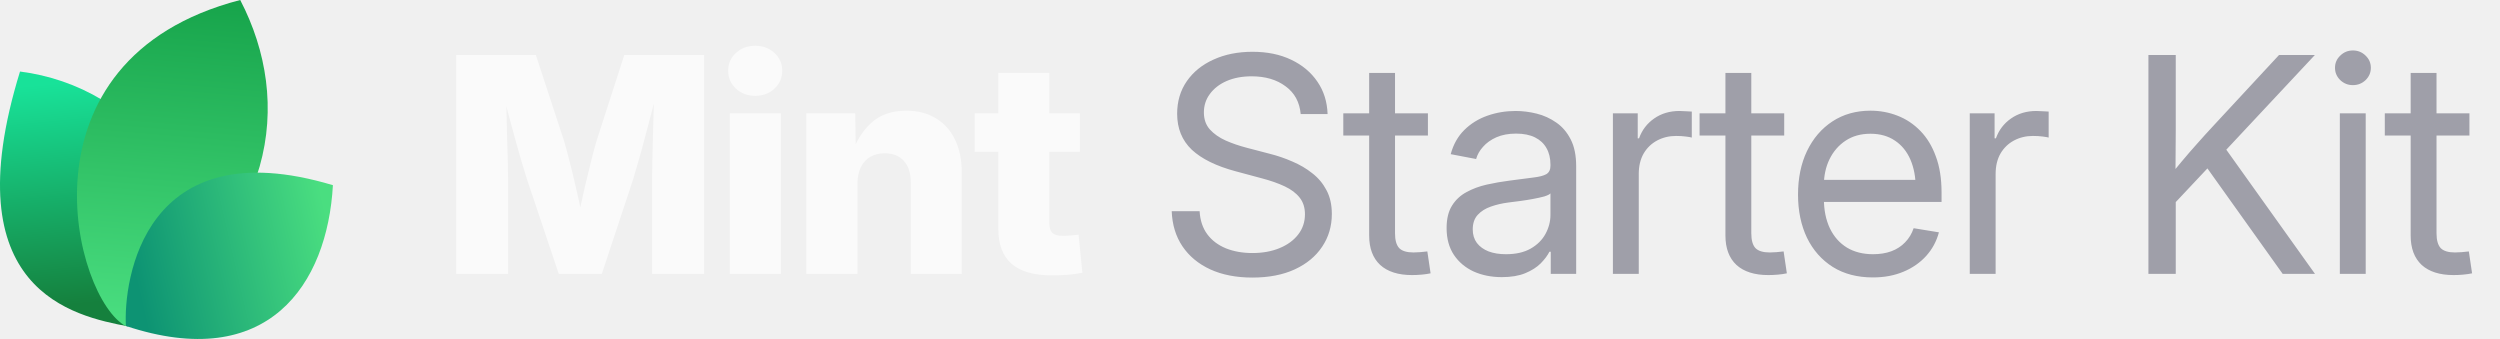
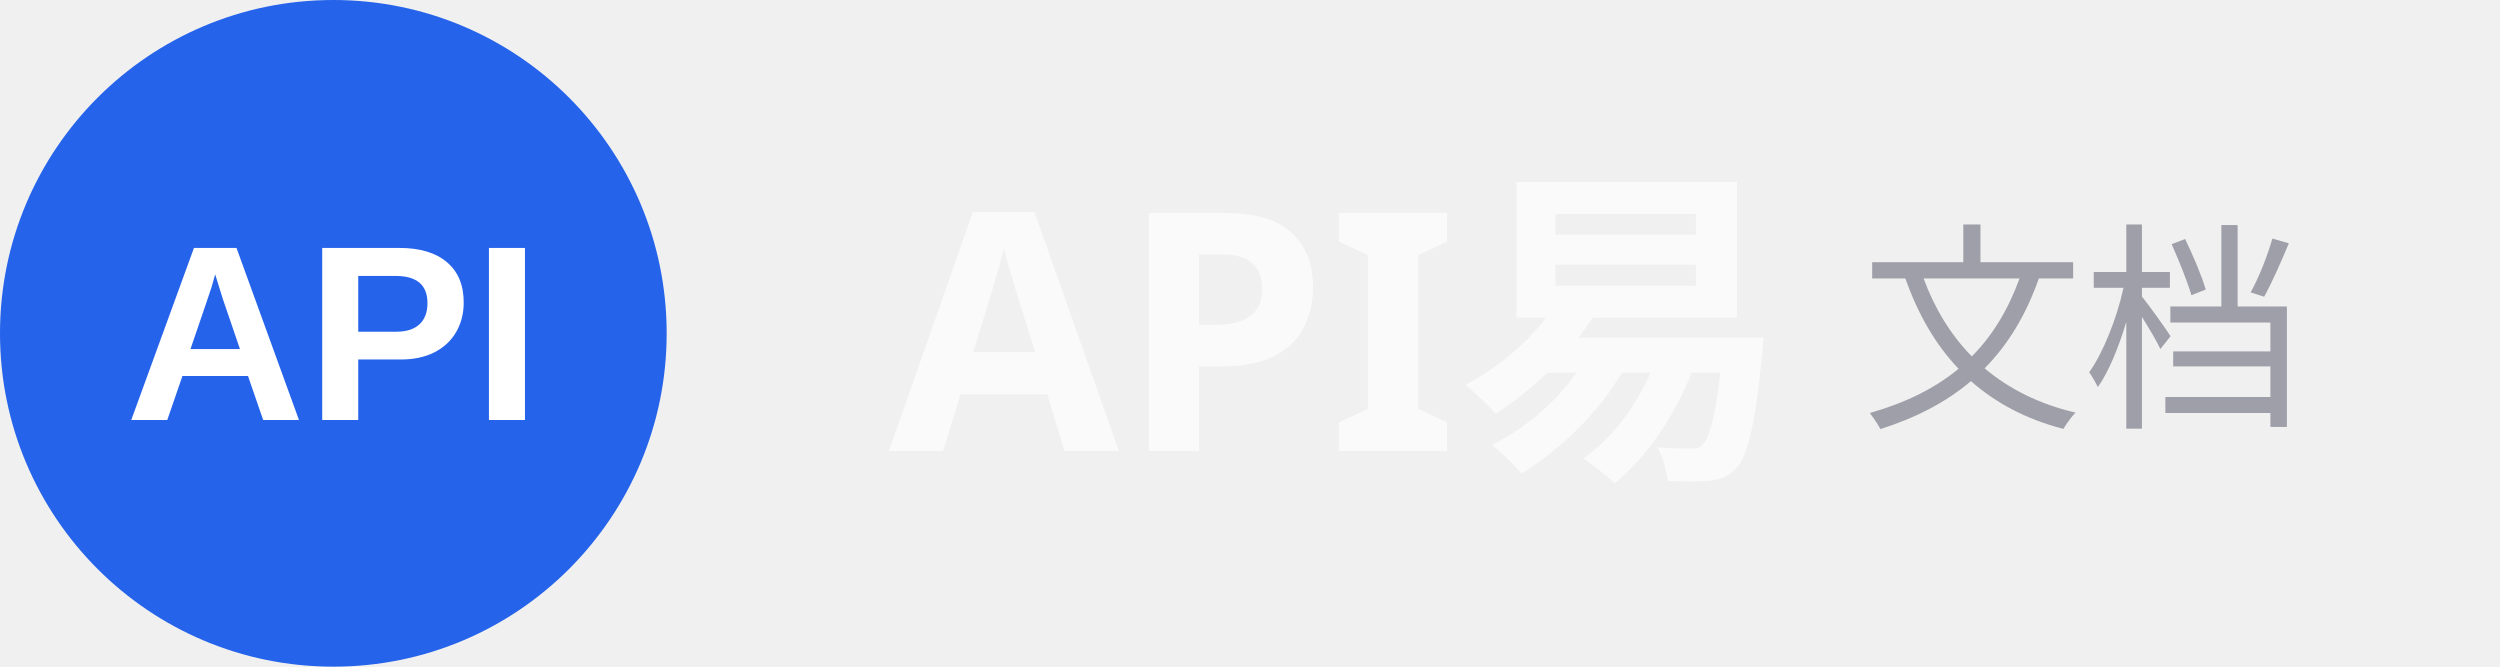
- <svg xmlns="http://www.w3.org/2000/svg" width="177" height="24" viewBox="0 0 177 24" fill="none">
-   <path d="M9.061 23.108C5.268 22.377 -3.391 20.627 1.417 5.064C9.634 6.099 16.973 14.064 9.061 23.108Z" fill="url(#paint0_linear_17557_2145)" />
-   <path d="M8.919 23.094C5.276 21.222 0.784 4.209 17.007 0C20.757 7.193 19.621 16.545 8.919 23.094Z" fill="url(#paint1_linear_17557_2145)" />
-   <path d="M8.914 23.079C8.735 19.882 10.159 9.085 23.57 13.111C23.181 20.123 18.984 26.418 8.914 23.079Z" fill="url(#paint2_linear_17557_2145)" />
-   <path d="M32.301 19.392V3.894H37.938L39.925 9.948C40.036 10.315 40.164 10.787 40.31 11.362C40.462 11.938 40.611 12.552 40.757 13.204C40.91 13.855 41.048 14.483 41.173 15.086C41.305 15.682 41.412 16.192 41.495 16.615H40.695C40.771 16.192 40.871 15.682 40.996 15.086C41.128 14.49 41.267 13.866 41.412 13.214C41.565 12.562 41.714 11.948 41.86 11.373C42.005 10.79 42.133 10.315 42.244 9.948L44.2 3.894H49.848V19.392H46.166V12.704C46.166 12.357 46.173 11.917 46.187 11.383C46.2 10.849 46.214 10.27 46.228 9.646C46.249 9.022 46.266 8.391 46.28 7.753C46.301 7.115 46.311 6.519 46.311 5.964H46.623C46.485 6.561 46.332 7.181 46.166 7.826C45.999 8.471 45.833 9.102 45.666 9.719C45.507 10.336 45.351 10.901 45.198 11.414C45.053 11.928 44.928 12.357 44.824 12.704L42.608 19.392H39.561L37.314 12.704C37.203 12.357 37.072 11.928 36.919 11.414C36.773 10.901 36.614 10.34 36.441 9.729C36.274 9.112 36.104 8.481 35.931 7.836C35.764 7.192 35.608 6.567 35.463 5.964H35.827C35.834 6.512 35.844 7.105 35.858 7.743C35.872 8.374 35.886 9.005 35.9 9.636C35.92 10.26 35.938 10.839 35.952 11.373C35.965 11.907 35.972 12.351 35.972 12.704V19.392H32.301ZM51.668 19.392V8.024H55.288V19.392H51.668ZM53.468 6.786C52.927 6.786 52.473 6.616 52.105 6.276C51.738 5.93 51.554 5.507 51.554 5.007C51.554 4.508 51.738 4.088 52.105 3.749C52.473 3.409 52.927 3.239 53.468 3.239C54.009 3.239 54.463 3.409 54.83 3.749C55.198 4.082 55.382 4.501 55.382 5.007C55.382 5.507 55.198 5.93 54.83 6.276C54.463 6.616 54.009 6.786 53.468 6.786ZM60.708 13.027V19.392H57.088V8.024H60.551L60.593 10.967H60.281C60.593 10.024 61.061 9.268 61.685 8.7C62.309 8.124 63.138 7.836 64.171 7.836C64.975 7.836 65.672 8.017 66.262 8.377C66.851 8.731 67.302 9.234 67.614 9.885C67.933 10.537 68.092 11.307 68.092 12.194V19.392H64.483V12.912C64.483 12.26 64.32 11.754 63.994 11.394C63.675 11.033 63.221 10.853 62.632 10.853C62.25 10.853 61.914 10.936 61.623 11.102C61.332 11.269 61.106 11.515 60.947 11.841C60.787 12.16 60.708 12.555 60.708 13.027ZM76.456 8.024V10.749H69.008V8.024H76.456ZM70.683 5.163H74.292V15.783C74.292 16.102 74.361 16.334 74.5 16.48C74.646 16.625 74.899 16.698 75.259 16.698C75.405 16.698 75.596 16.688 75.831 16.667C76.074 16.646 76.251 16.629 76.362 16.615L76.632 19.309C76.313 19.378 75.963 19.427 75.582 19.455C75.207 19.482 74.836 19.496 74.469 19.496C73.2 19.496 72.25 19.222 71.619 18.674C70.995 18.127 70.683 17.308 70.683 16.22V5.163Z" fill="#FAFAFA" />
-   <path d="M88.667 19.652C87.523 19.652 86.528 19.458 85.682 19.07C84.843 18.681 84.188 18.137 83.716 17.437C83.245 16.736 82.992 15.908 82.957 14.951H84.933C84.968 15.596 85.148 16.14 85.474 16.584C85.8 17.021 86.24 17.354 86.795 17.582C87.35 17.804 87.974 17.915 88.667 17.915C89.388 17.915 90.026 17.801 90.581 17.572C91.143 17.343 91.583 17.024 91.902 16.615C92.228 16.199 92.391 15.717 92.391 15.169C92.391 14.698 92.266 14.306 92.017 13.994C91.767 13.675 91.413 13.408 90.956 13.193C90.498 12.978 89.954 12.787 89.323 12.621L87.502 12.132C86.123 11.765 85.082 11.255 84.382 10.603C83.689 9.944 83.342 9.095 83.342 8.055C83.342 7.174 83.571 6.404 84.028 5.746C84.486 5.087 85.117 4.577 85.921 4.217C86.726 3.849 87.645 3.666 88.678 3.666C89.718 3.666 90.63 3.853 91.413 4.227C92.204 4.602 92.824 5.122 93.275 5.787C93.726 6.446 93.965 7.209 93.993 8.076H92.089C92.013 7.23 91.656 6.574 91.018 6.11C90.387 5.638 89.586 5.403 88.615 5.403C87.95 5.403 87.36 5.513 86.847 5.735C86.341 5.957 85.946 6.262 85.661 6.651C85.377 7.032 85.235 7.469 85.235 7.961C85.235 8.447 85.377 8.849 85.661 9.168C85.946 9.48 86.317 9.74 86.774 9.948C87.232 10.149 87.724 10.319 88.251 10.457L89.884 10.884C90.439 11.023 90.977 11.206 91.496 11.435C92.023 11.657 92.495 11.934 92.911 12.267C93.334 12.593 93.67 12.995 93.92 13.474C94.17 13.945 94.294 14.504 94.294 15.149C94.294 16.015 94.066 16.788 93.608 17.468C93.157 18.148 92.512 18.681 91.673 19.07C90.834 19.458 89.832 19.652 88.667 19.652ZM101.097 8.024V9.594H95.106V8.024H101.097ZM96.937 5.163H98.767V16.521C98.767 17 98.865 17.347 99.059 17.562C99.26 17.77 99.6 17.874 100.078 17.874C100.21 17.874 100.366 17.867 100.546 17.853C100.733 17.832 100.903 17.815 101.056 17.801L101.285 19.351C101.097 19.392 100.886 19.423 100.65 19.444C100.414 19.465 100.189 19.475 99.974 19.475C98.996 19.475 98.244 19.236 97.717 18.758C97.197 18.272 96.937 17.579 96.937 16.677V5.163ZM106.33 19.621C105.595 19.621 104.932 19.489 104.343 19.226C103.754 18.955 103.285 18.564 102.939 18.05C102.592 17.53 102.419 16.896 102.419 16.147C102.419 15.495 102.547 14.965 102.804 14.556C103.06 14.146 103.403 13.828 103.833 13.599C104.263 13.363 104.742 13.186 105.269 13.068C105.796 12.95 106.333 12.857 106.881 12.787C107.574 12.69 108.132 12.617 108.555 12.569C108.978 12.52 109.287 12.441 109.481 12.33C109.675 12.212 109.772 12.014 109.772 11.737V11.654C109.772 11.203 109.679 10.815 109.492 10.489C109.311 10.163 109.041 9.91 108.68 9.729C108.32 9.549 107.872 9.459 107.338 9.459C106.805 9.459 106.34 9.546 105.945 9.719C105.556 9.892 105.241 10.118 104.998 10.395C104.755 10.665 104.593 10.953 104.509 11.258L102.71 10.915C102.897 10.222 103.22 9.65 103.677 9.199C104.135 8.748 104.679 8.412 105.31 8.19C105.941 7.968 106.607 7.857 107.307 7.857C107.8 7.857 108.295 7.92 108.795 8.044C109.301 8.169 109.765 8.381 110.188 8.679C110.611 8.97 110.951 9.369 111.208 9.875C111.464 10.374 111.593 11.005 111.593 11.768V19.392H109.793V17.822H109.7C109.568 18.085 109.363 18.359 109.086 18.643C108.809 18.921 108.444 19.153 107.994 19.34C107.543 19.527 106.988 19.621 106.33 19.621ZM106.621 17.998C107.321 17.998 107.904 17.867 108.368 17.603C108.84 17.333 109.19 16.986 109.419 16.563C109.654 16.133 109.772 15.682 109.772 15.211V13.692C109.703 13.769 109.554 13.841 109.325 13.911C109.096 13.973 108.829 14.032 108.524 14.088C108.226 14.143 107.921 14.192 107.609 14.233C107.304 14.275 107.033 14.309 106.798 14.337C106.354 14.393 105.938 14.49 105.549 14.628C105.168 14.76 104.86 14.954 104.624 15.211C104.388 15.467 104.27 15.811 104.27 16.241C104.27 16.615 104.367 16.934 104.561 17.198C104.762 17.461 105.04 17.662 105.393 17.801C105.747 17.933 106.156 17.998 106.621 17.998ZM114.193 19.392V8.024H115.951V9.792H116.045C116.253 9.209 116.61 8.741 117.116 8.388C117.622 8.034 118.219 7.857 118.905 7.857C119.058 7.857 119.217 7.864 119.384 7.878C119.55 7.885 119.682 7.892 119.779 7.899V9.74C119.716 9.719 119.578 9.695 119.363 9.667C119.155 9.639 118.922 9.625 118.666 9.625C118.174 9.625 117.726 9.733 117.324 9.948C116.922 10.163 116.603 10.471 116.367 10.874C116.138 11.276 116.024 11.758 116.024 12.319V19.392H114.193ZM126.322 8.024V9.594H120.33V8.024H126.322ZM122.161 5.163H123.992V16.521C123.992 17 124.089 17.347 124.283 17.562C124.484 17.77 124.824 17.874 125.302 17.874C125.434 17.874 125.59 17.867 125.77 17.853C125.958 17.832 126.127 17.815 126.28 17.801L126.509 19.351C126.322 19.392 126.11 19.423 125.874 19.444C125.639 19.465 125.413 19.475 125.198 19.475C124.221 19.475 123.468 19.236 122.941 18.758C122.421 18.272 122.161 17.579 122.161 16.677V5.163ZM132.604 19.642C131.502 19.642 130.555 19.396 129.765 18.903C128.974 18.404 128.364 17.714 127.934 16.834C127.511 15.946 127.3 14.927 127.3 13.775C127.3 12.611 127.511 11.584 127.934 10.697C128.364 9.802 128.964 9.102 129.734 8.596C130.51 8.089 131.408 7.836 132.428 7.836C133.1 7.836 133.738 7.954 134.341 8.19C134.952 8.426 135.489 8.783 135.954 9.261C136.425 9.74 136.793 10.343 137.056 11.071C137.327 11.792 137.462 12.645 137.462 13.63V14.296H128.433V12.735H136.463L135.631 13.297C135.631 12.541 135.506 11.876 135.257 11.3C135.007 10.725 134.643 10.277 134.165 9.958C133.686 9.632 133.107 9.469 132.428 9.469C131.748 9.469 131.162 9.632 130.67 9.958C130.177 10.284 129.796 10.725 129.526 11.279C129.262 11.827 129.13 12.441 129.13 13.12V14.046C129.13 14.864 129.273 15.572 129.557 16.168C129.841 16.757 130.243 17.211 130.763 17.53C131.283 17.842 131.901 17.998 132.615 17.998C133.093 17.998 133.523 17.929 133.905 17.79C134.293 17.645 134.619 17.433 134.882 17.156C135.153 16.879 135.354 16.546 135.486 16.157L137.275 16.449C137.108 17.08 136.81 17.634 136.38 18.113C135.95 18.591 135.413 18.966 134.768 19.236C134.123 19.507 133.402 19.642 132.604 19.642ZM139.459 19.392V8.024H141.217V9.792H141.311C141.519 9.209 141.876 8.741 142.382 8.388C142.888 8.034 143.485 7.857 144.171 7.857C144.324 7.857 144.483 7.864 144.649 7.878C144.816 7.885 144.948 7.892 145.045 7.899V9.74C144.982 9.719 144.844 9.695 144.629 9.667C144.421 9.639 144.188 9.625 143.932 9.625C143.439 9.625 142.992 9.733 142.59 9.948C142.188 10.163 141.869 10.471 141.633 10.874C141.404 11.276 141.29 11.758 141.29 12.319V19.392H139.459ZM153.429 14.961V12.715C153.783 12.257 154.136 11.82 154.49 11.404C154.844 10.981 155.204 10.565 155.572 10.156C155.939 9.74 156.314 9.327 156.695 8.918L161.355 3.894H163.893L157.277 10.967H157.184L153.429 14.961ZM152.108 19.392V3.894H154.043V9.241L154.022 12.559L154.043 13.505V19.392H152.108ZM161.615 19.392L155.967 11.477L157.173 9.969L163.903 19.392H161.615ZM165.661 19.392V8.024H167.492V19.392H165.661ZM166.587 6.027C166.24 6.027 165.942 5.909 165.692 5.673C165.443 5.43 165.318 5.139 165.318 4.799C165.318 4.459 165.443 4.172 165.692 3.936C165.942 3.693 166.24 3.572 166.587 3.572C166.934 3.572 167.232 3.693 167.482 3.936C167.731 4.172 167.856 4.459 167.856 4.799C167.856 5.139 167.731 5.43 167.482 5.673C167.232 5.909 166.934 6.027 166.587 6.027ZM174.836 8.024V9.594H168.844V8.024H174.836ZM170.675 5.163H172.506V16.521C172.506 17 172.603 17.347 172.797 17.562C172.998 17.77 173.338 17.874 173.816 17.874C173.948 17.874 174.104 17.867 174.284 17.853C174.472 17.832 174.641 17.815 174.794 17.801L175.023 19.351C174.836 19.392 174.624 19.423 174.388 19.444C174.153 19.465 173.927 19.475 173.712 19.475C172.735 19.475 171.982 19.236 171.455 18.758C170.935 18.272 170.675 17.579 170.675 16.677V5.163Z" fill="#9F9FA9" />
-   <defs>
-     <linearGradient id="paint0_linear_17557_2145" x1="3.776" y1="5.916" x2="5.232" y2="21.559" gradientUnits="userSpaceOnUse">
-       <stop stop-color="#18E299" />
-       <stop offset="1" stop-color="#15803D" />
-     </linearGradient>
-     <linearGradient id="paint1_linear_17557_2145" x1="12.171" y1="-0.718" x2="10.19" y2="22.983" gradientUnits="userSpaceOnUse">
-       <stop stop-color="#16A34A" />
-       <stop offset="1" stop-color="#4ADE80" />
-     </linearGradient>
-     <linearGradient id="paint2_linear_17557_2145" x1="23.133" y1="15.353" x2="9.338" y2="18.52" gradientUnits="userSpaceOnUse">
-       <stop stop-color="#4ADE80" />
-       <stop offset="1" stop-color="#0D9373" />
-     </linearGradient>
-   </defs>
+ <svg xmlns="http://www.w3.org/2000/svg" viewBox="0 0 180 48" width="180" height="48">
+   <circle cx="24" cy="24" r="24" fill="#2563EB" stroke="none" />
+   <text x="24" y="24" font-family="Arial, sans-serif" font-size="18" font-weight="bold" fill="white" text-anchor="middle" dominant-baseline="central">API</text>
+   <text x="64" y="24" font-family="PingFang SC, Microsoft YaHei, sans-serif" font-size="24" font-weight="600" fill="#FAFAFA" dominant-baseline="middle">API易</text>
+   <text x="134" y="24" font-family="PingFang SC, Microsoft YaHei, sans-serif" font-size="16" font-weight="400" fill="#9F9FA9" dominant-baseline="middle">文档</text>
</svg>
